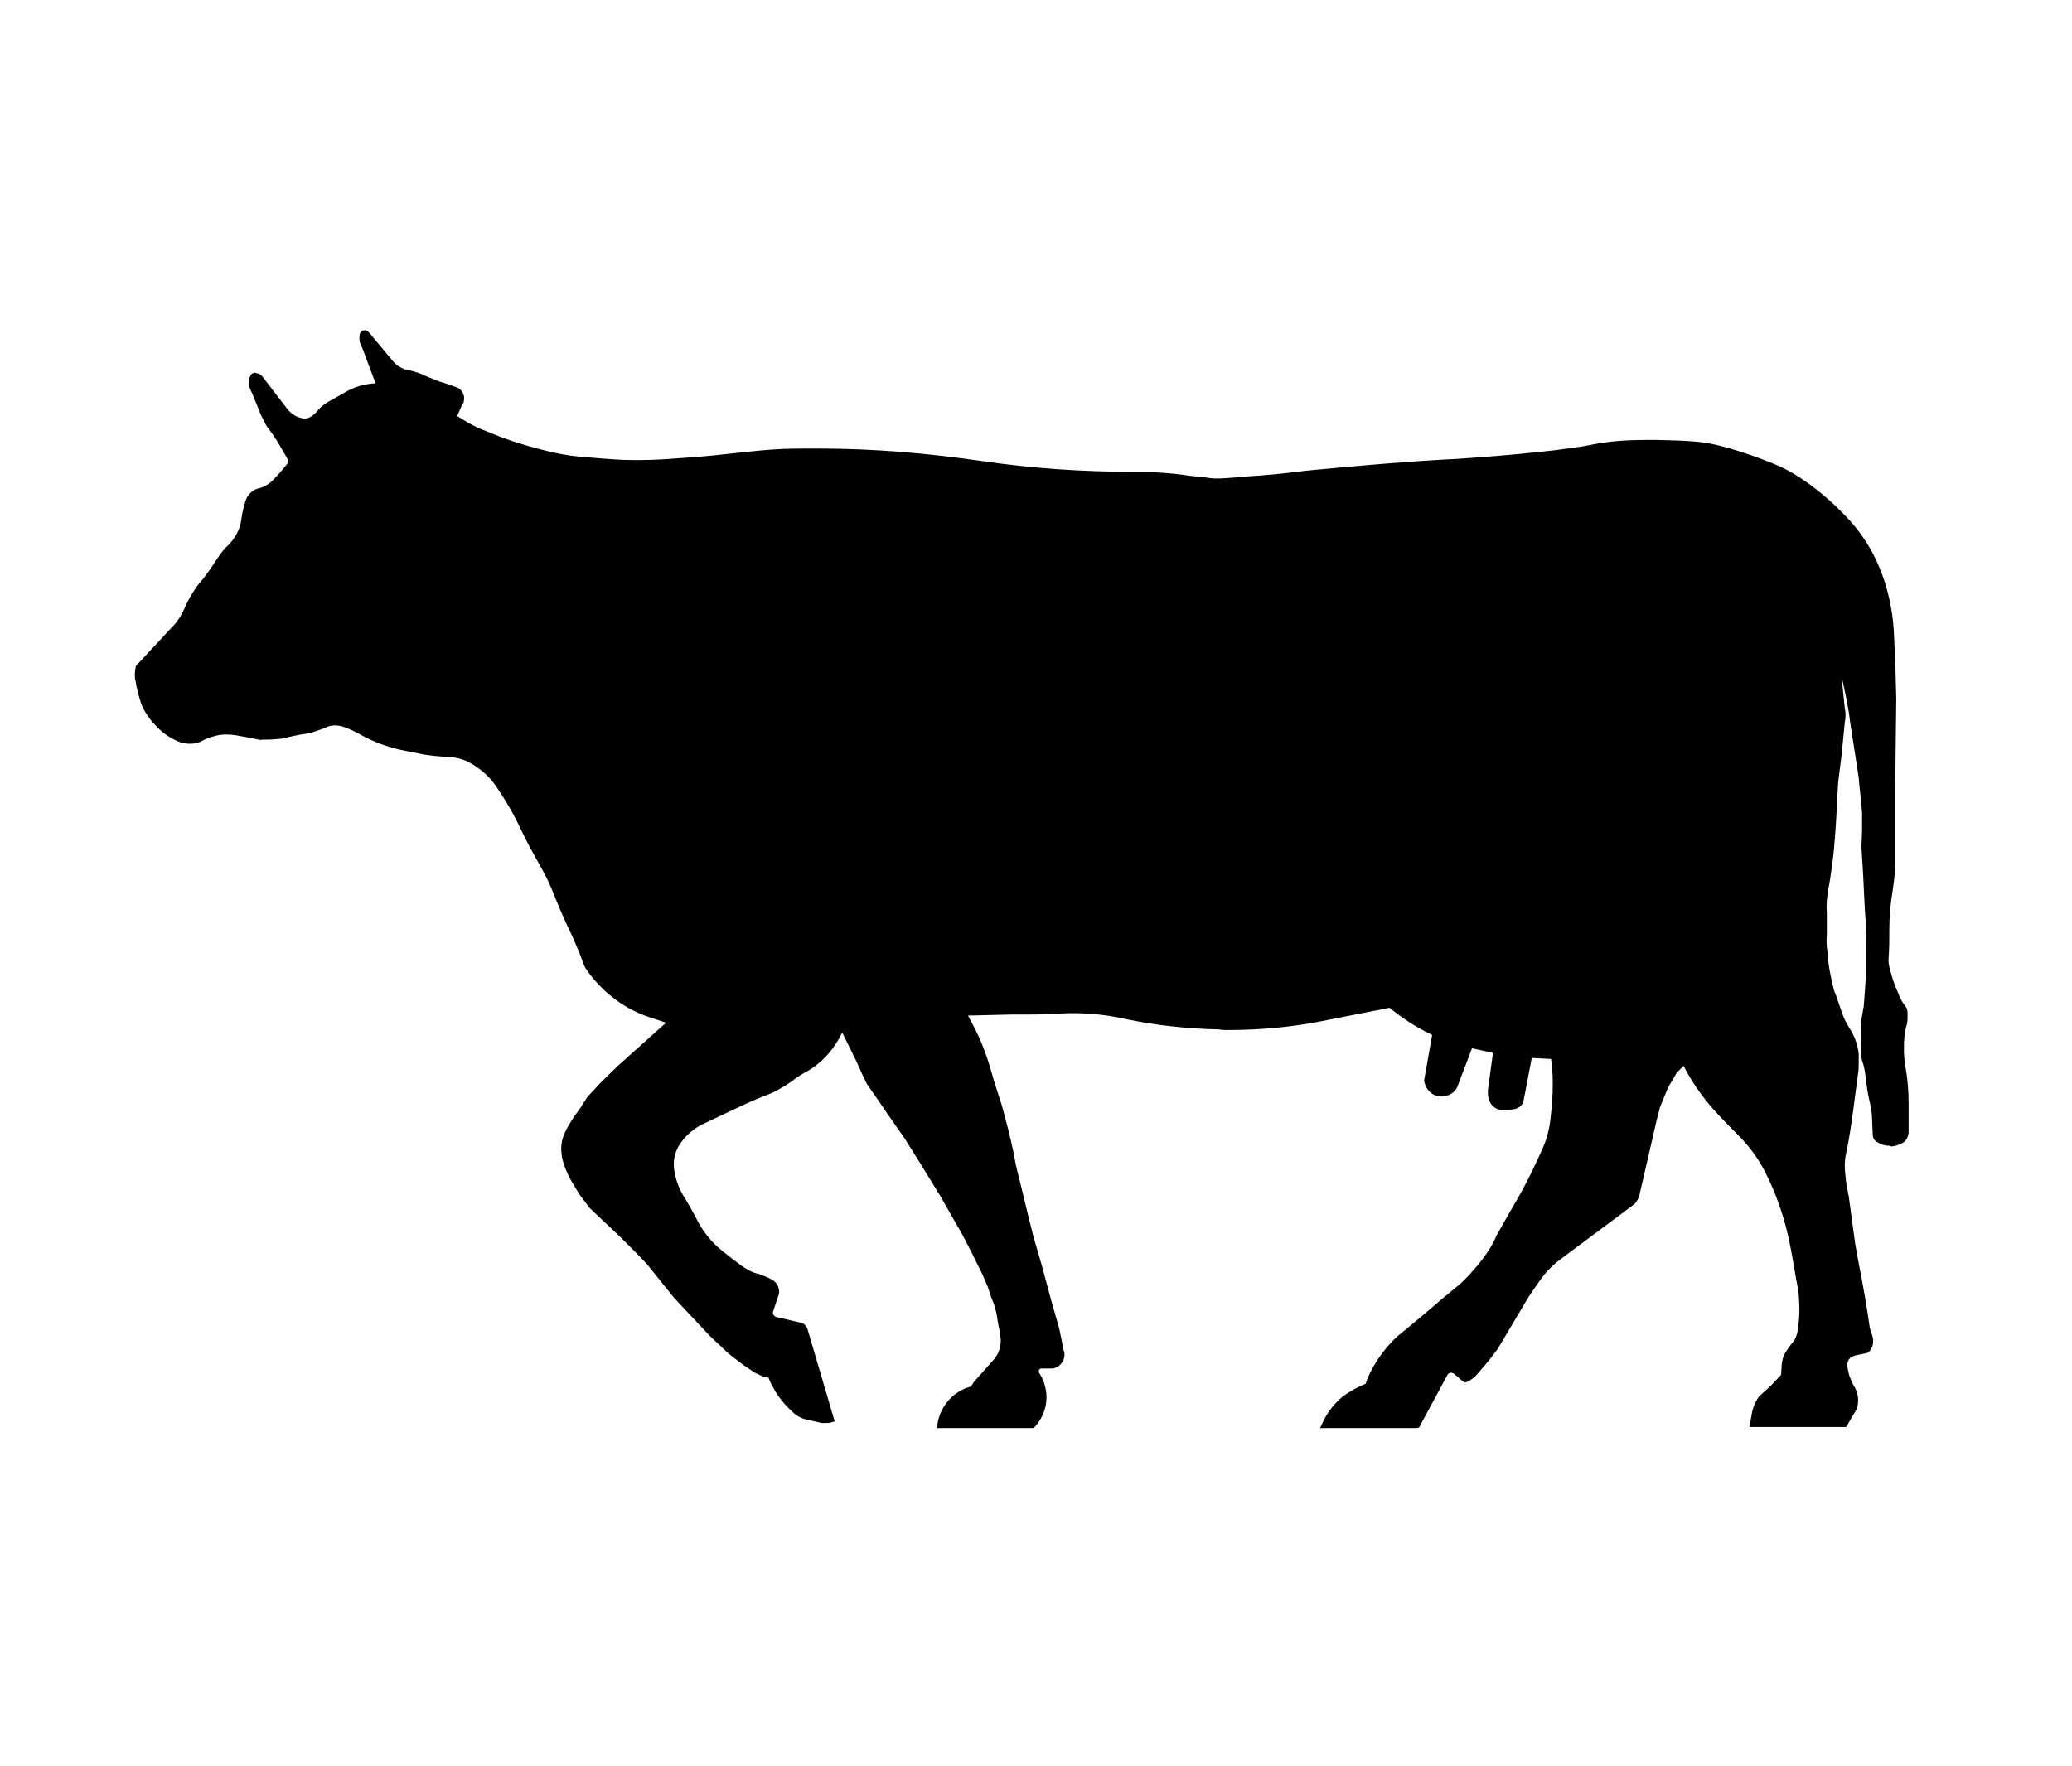
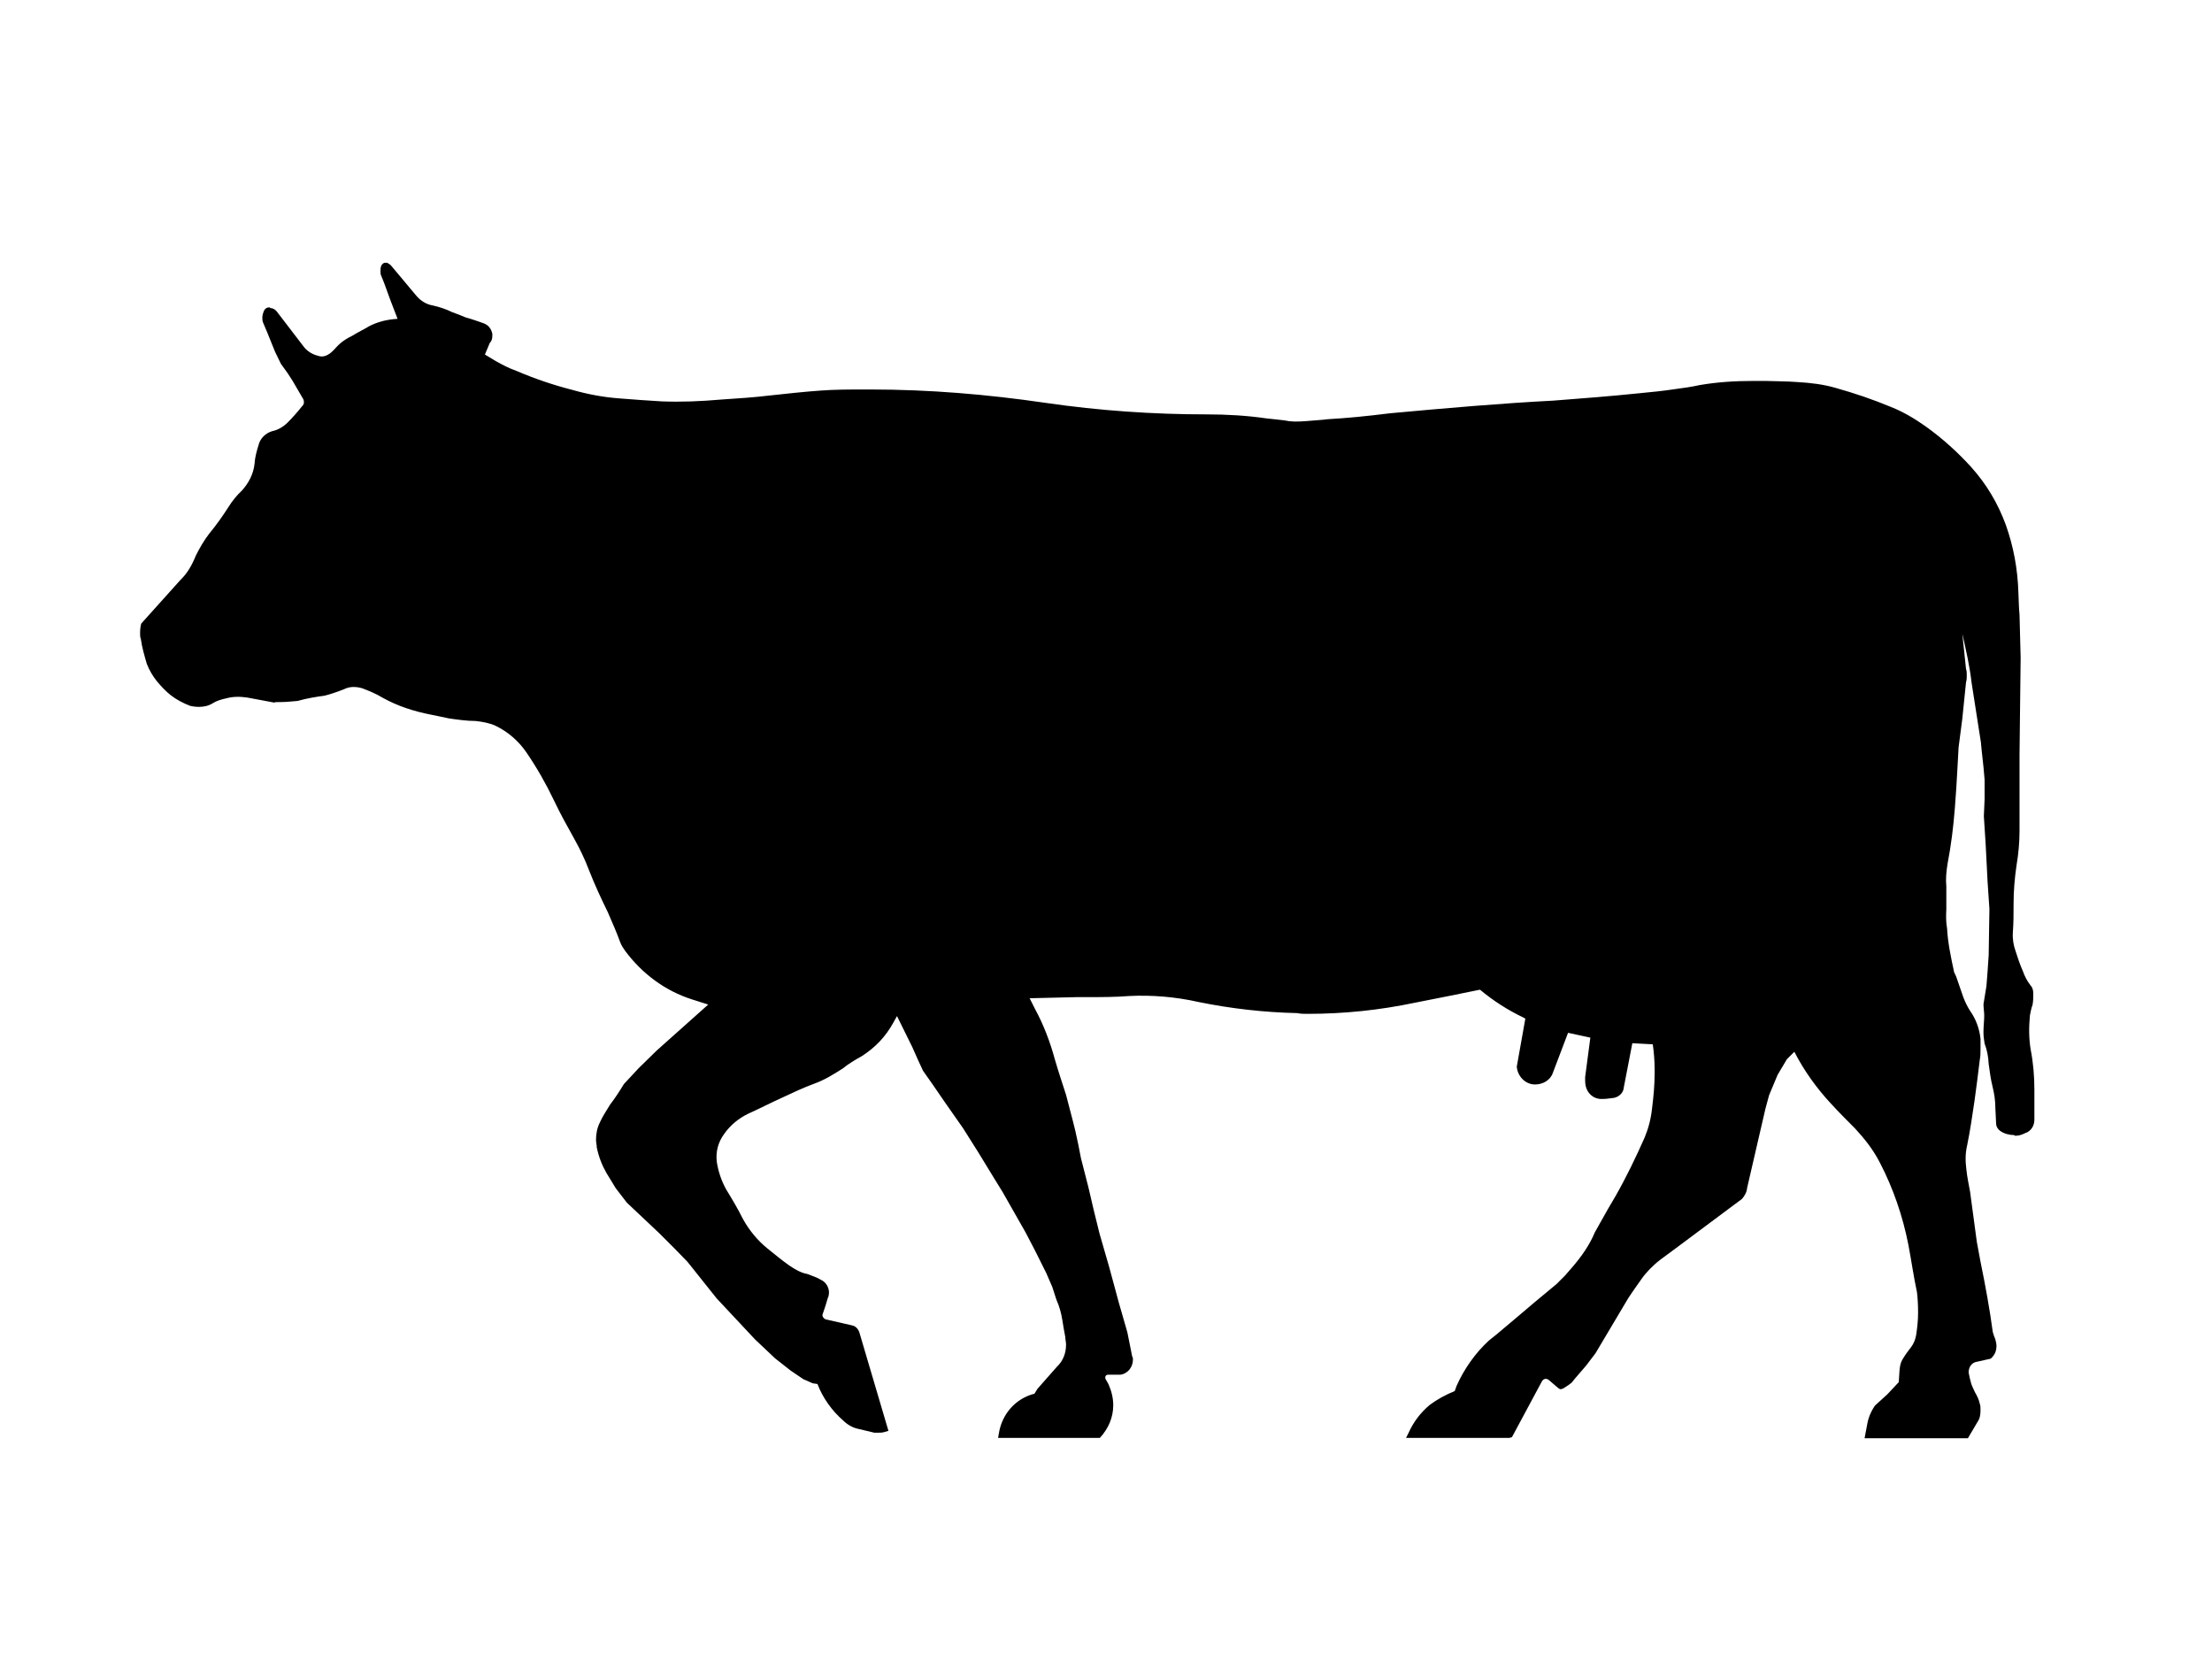
- <svg xmlns="http://www.w3.org/2000/svg" version="1.1" id="svg2" x="0px" y="0px" viewBox="-191 0 988 841.9" enable-background="new -191 0 988 841.9" xml:space="preserve">
-   <path id="path12" d="M680.4,453.8c-0.5-2.7-0.5-5.7-0.3-8.4v-5.1v-5.1c-0.3-3.3,0-6.5,0.5-9.8c1.6-8.7,2.7-16.8,3.3-25.2  c0.5-6,0.8-11.9,1.1-17.9l0.5-9.2l1.6-12.7l1.6-16.3c0.3-1.1,0.3-2.2,0.3-3c0-1.1,0-2.2-0.3-3l-1.6-15.7c1.6,7.3,3.3,14.6,4.1,21.9  l4.1,26.5l0.3,3.5l0.8,7.6l0.5,5.7v8.7l-0.3,7.6l0.8,13l0.8,16.3l0.8,12.2l-0.3,20.6l-0.5,7.3l-0.5,6.5l-1.4,8.1  c0,1.6,0.3,3.5,0.3,5.1c0,2.2-0.3,4.6-0.3,7v0.8c0,1.6,0.3,3.3,0.5,4.6c1.1,3,1.6,6,1.9,9.2c0.5,3.3,0.8,6.5,1.6,9.8  c0.8,3.3,1.4,6.5,1.4,10l0.3,6.8c0,1.4,0.8,2.7,1.9,3.3c1.6,1.1,3.8,1.9,6,1.9c0.3,0,0.5,0.3,0.8,0.3c1.6,0,3-0.5,4.3-1.1  c2.7-0.8,4.1-3.3,4.1-6v-13.5c0-6-0.5-11.9-1.6-17.9c-0.8-4.9-0.8-10-0.3-15.2c0.3-1.4,0.5-3,1.1-4.6c0.3-1.6,0.3-3.3,0.3-5.1  c0-1.4-0.3-2.7-1.1-3.5c-1.6-2.2-2.7-4.1-3.5-6.5c-1.4-3-2.4-6-3.3-9.2c-0.8-2.4-1.4-5.1-1.1-7.9c0.3-4.3,0.3-8.7,0.3-13V443  c0-5.7,0.5-11.4,1.4-17.1c0.8-4.9,1.4-10,1.4-15.2v-34.1l0.5-43.3l-0.5-19.2c-0.3-3.3-0.3-6.5-0.5-9.8c-0.3-10.6-2.2-20.6-5.7-30.3  c-3.5-9.5-8.4-17.9-15.2-25.5c-6.2-6.8-13-13-20.6-18.4c-4.9-3.5-10-6.5-15.4-8.7c-7.9-3.3-16.3-6.2-24.6-8.4  c-5.7-1.6-11.4-2.4-17.3-2.7c-4.1-0.3-9.2-0.3-14.1-0.5h-5.7c-8.1,0-16,0.5-23.8,1.9c-3.8,0.8-7.3,1.4-11.1,1.9  c-5.4,0.8-10.6,1.4-15.7,1.9c-12.7,1.4-25.7,2.4-38.7,3.3c-22.8,1.1-47.7,3.3-72.9,5.7c-10.6,1.4-19.2,2.2-27.9,2.7  c-2.2,0.3-6,0.5-9.5,0.8c-4.1,0.3-7,0.3-10-0.3c-2.4-0.3-4.9-0.5-7.6-0.8c-9.2-1.4-18.1-1.9-27.1-1.9c-23.8,0-47.9-1.6-71.8-5.1  c-26.3-3.8-52-6-78.3-6h-2.4c-6.8,0-13.5,0-20,0.5c-7,0.5-14.6,1.4-22.2,2.2c-6.8,0.8-14.1,1.4-21.7,1.9c-9.5,0.8-18.2,1.1-26.8,0.8  c-6.2-0.3-12.5-0.8-19-1.4c-7-0.5-14.1-1.9-21.1-3.8c-8.4-2.2-16.8-4.9-24.9-8.4c-3.3-1.1-6.2-2.7-9.2-4.3l-4.9-3l2.2-5.1  c0.8-0.8,1.1-1.9,1.1-3.3v-0.8c-0.5-2.2-1.6-3.8-3.8-4.6c-2.4-0.8-5.1-1.9-8.1-2.7c-1.9-0.8-4.1-1.6-6-2.4c-2.7-1.4-5.7-2.4-8.7-3  c-3-0.5-5.7-2.2-7.6-4.6L-15,158.6c-0.5-0.5-1.1-0.8-1.6-1.1h-0.8c-0.8,0-1.4,0.5-1.9,1.4c-0.3,0.8-0.3,1.6-0.3,2.4  c0,0.8,0,1.6,0.3,2.2l1.4,3.3l2.7,7.3l3.3,8.7h-0.3c-4.6,0.3-8.7,1.4-12.5,3.3c-1.9,1.1-4.9,2.7-7.6,4.3c-3.8,1.9-6,3.8-7.9,6.2  c-0.8,0.8-1.6,1.6-2.7,2.2c-1.4,0.8-3,1.1-4.6,0.5c-2.4-0.5-4.9-2.2-6.5-4.3L-66,179.4c-0.8-0.8-1.6-1.4-2.7-1.4  c-0.3-0.3-0.5-0.3-0.5-0.3c-1.1,0-1.9,0.5-2.4,1.4c-0.5,1.1-0.8,2.2-0.8,3.3c0,0.5,0,1.4,0.3,2.2l1.9,4.3l3.5,8.7l2.7,5.4l3,4.1  l2.2,3.3l4.6,7.9c0.3,0.5,0.5,1.1,0.5,1.6c0,0.8-0.3,1.4-0.8,1.9c-1.9,2.4-4.1,4.9-6.5,7.3c-1.9,1.9-4.3,3.3-6.8,3.8  c-3,0.8-5.4,3.3-6.2,6.2c-0.8,2.7-1.6,5.7-1.9,8.4c-0.5,4.6-2.7,8.7-5.7,11.9c-2.4,2.2-4.3,4.6-6,7.3c-2.7,4.1-5.4,8.1-8.7,11.9  c-2.4,3-4.3,6.5-6,9.8c-1.6,4.1-3.8,7.9-6.8,10.8l-17.1,18.4c-0.3,1.4-0.5,2.7-0.5,4.1c0,1.1,0,1.9,0.3,2.7  c0.5,3.8,1.6,7.6,2.7,11.1c1.1,3,2.7,5.4,4.6,7.9c1.9,2.2,3.8,4.3,6.2,6.2c2.4,1.9,5.4,3.5,8.4,4.6c1.4,0.3,2.7,0.5,4.1,0.5  c2.2,0,4.3-0.5,6.2-1.6s3.8-1.6,6-2.2c3-0.8,6.2-0.8,9.5-0.3c4.6,0.8,8.7,1.6,12.5,2.4c-1.4-0.3,0.8-0.3,3-0.3c2.2,0,4.6-0.3,7-0.5  c4.1-1.1,8.1-1.9,11.9-2.4c2.2-0.5,5.7-1.6,8.9-3c2.4-1.1,5.1-1.1,7.9-0.3c3,1.1,6,2.4,8.9,4.1c6.8,3.8,14.1,6.2,21.7,7.6  c2.7,0.5,5.4,1.1,7.9,1.6c3.5,0.5,7.9,1.1,11.9,1.1c3,0.3,6,0.8,8.9,2.2c5.4,2.7,10.3,6.8,13.8,11.9c4.6,6.8,8.7,13.8,12.2,21.4  c2.7,5.7,6,11.6,9.2,17.3c2.4,4.1,4.6,8.9,6.5,13.8c2.7,6.8,5.4,12.7,8.4,19c1.9,4.3,3.8,8.7,5.4,13.3c0.5,1.4,1.4,2.7,2.2,3.8  c7.6,10.3,17.9,17.9,29.8,21.7l7.3,2.4l-7.6,6.8l-15.4,13.8l-8.1,7.9l-6.5,7c-1.9,3-3.8,6.2-6.2,9.2c-1.9,3-3.5,5.4-4.6,8.1  c-1.1,2.4-1.6,4.9-1.6,7.6c0,1.1,0.3,2.2,0.3,3.3c0.8,4.1,2.4,7.9,4.3,11.4l4.1,6.8l4.9,6.5l14.6,13.8l6.5,6.5l6,6.2l3.3,4.1  l9.8,12.2l17.1,18.2l8.9,8.4l7,5.4l5.7,3.8l4.1,1.9l2.2,0.3c2.4,6.2,6.5,11.9,11.4,16.3c1.9,1.9,4.3,3.3,7,3.8  c2.4,0.5,4.6,1.1,7,1.6h1.6c1.1,0,1.9,0,3-0.3l1.6-0.5L194.1,634c-0.5-1.6-1.6-3-3.5-3.3l-11.6-2.7c-1.1-0.5-1.6-1.6-1.4-2.4  c0.8-2.4,1.6-4.9,2.4-7.3c0.3-0.5,0.5-1.6,0.5-2.4c0-2.4-1.4-4.6-3.5-5.7c-1.9-1.1-4.1-1.9-6.2-2.7c-3-0.5-5.7-2.2-8.1-3.8  c-3.3-2.4-6.5-4.9-9.8-7.6c-4.3-3.5-8.1-8.1-10.8-13c-2.4-4.6-4.9-9.2-7.6-13.5c-2.4-4.3-3.5-8.1-4.1-12.2  c-0.5-4.3,0.5-8.7,3.3-12.5c2.7-3.8,6.5-7,10.6-8.9c5.1-2.4,10.3-4.9,15.4-7.3c4.6-2.2,9.2-4.3,14.1-6.2c4.6-1.6,8.7-4.1,12.7-6.8  c2.7-2.2,5.4-3.8,8.4-5.4c6-3.8,10.6-8.7,14.1-14.9l1.6-3l6.8,13.8l2.7,6l2.2,4.6l4.3,6.2l5.4,7.9l8.1,11.6l6.8,10.8l7.3,11.9  l3.5,5.7l10.3,18.1l4.1,7.9l5.1,10.3l2.7,6.2l1.9,5.7c1.4,3,2.2,6,2.7,9.2c0.3,2.4,0.8,4.9,1.4,7.6c0,1.1,0.3,2.2,0.3,3.3  c0,3.8-1.4,7.3-4.1,10l-8.7,9.8l-1.4,2.2c-8.4,2.2-14.6,9.2-16,17.9l-0.3,1.9h46.3c3.8-4.1,6-9.2,6-14.6c0-3.3-0.8-6.5-2.2-9.5  l-1.4-2.4c-0.3-1.1,0.3-1.9,1.1-1.9h5.4c3.5-0.5,5.7-3.5,5.7-6.8c0-0.5,0-0.8-0.3-1.4l-2.2-10.8l-3.8-13.3l-4.3-16l-4.3-14.9  l-2.7-10.8l-2.4-10l-1.6-6.5l-1.6-6.5l-1.1-6l-1.4-6.2l-1.1-4.6l-3-11.4c-1.6-5.1-3.5-10.6-4.9-15.7c-2.2-7.9-5.1-15.7-8.9-22.8  l-2.4-4.6l21.1-0.5h4.6c6,0,12.5,0,18.7-0.5c10-0.5,20.6,0.3,30.9,2.7c14.6,3,29.3,4.6,44.2,4.9c1.6,0.3,3,0.3,4.6,0.3  c16.3,0,32.2-1.6,47.9-4.9c11.1-2.2,19.2-3.8,27.4-5.4l1.6-0.3c6,4.9,12.5,9.2,19.5,12.5l0.8,0.5l-3.8,21.4c0.3,4.3,3.8,7.9,8.1,7.9  c3.5,0,6.8-1.9,7.9-5.1l6.8-17.9l10,2.2l-2.4,17.6v1.6c0,1.6,0.3,3.3,1.1,4.6c1.4,2.2,3.3,3.3,5.7,3.5h1.1c1.6,0,3.3-0.3,4.9-0.5  c2.2-0.5,4.1-2.2,4.3-4.6l3.8-19.8l9.2,0.5c0.5,3.5,0.8,7.3,0.8,11.1v1.6c0,5.4-0.5,10.6-1.1,16c-0.5,4.6-1.6,8.9-3.3,13  c-3.8,8.7-8.1,17.6-13,26l-3.3,5.7l-6,10.6c-2.4,5.7-6,10.8-10,15.4l-3.3,3.8l-3.8,3.8l-9.8,8.1l-7.6,6.5l-9.5,7.9  c-1.1,0.8-2.2,1.9-3.3,2.7c-6.2,5.7-11.1,12.7-14.4,20.3l-0.8,2.4c-4.1,1.6-7.9,3.8-11.1,6.2c-4.1,3.5-7.3,7.6-9.5,12.5l-1.1,2.4  h42.3h3.8l1.1-0.3l13.3-24.7c0.3-0.8,1.1-1.4,1.9-1.4c0.5,0,1.1,0.3,1.4,0.5l3.5,3c0.5,0.5,1.4,1.1,1.9,1.1c0.5,0,0.8-0.3,1.1-0.3  c1.4-0.8,2.7-1.6,3.8-2.7l1.4-1.6l5.1-6l4.1-5.4l14.6-24.6c2.2-3.3,4.1-6,6-8.7c1.9-2.7,4.9-6,8.4-8.7l7.6-5.7l28.7-21.4  c1.1-1.4,2.2-3,2.4-4.9l8.1-35.2l1.6-6.2l3.8-9.2l4.1-7l3.3-3.3c4.3,8.4,10,16.3,16.3,23c3.8,4.1,7.3,7.6,10.8,11.1  c4.3,4.6,8.1,9.5,11.1,15.2c6,11.4,10.3,24.1,12.7,36.8c1.4,7,2.4,14.1,3.8,21.1c0.3,2.7,0.5,6,0.5,9.2c0,3.3-0.3,6.5-0.8,9.8  c-0.3,2.2-1.1,4.1-2.4,5.7c-1.4,1.6-2.7,3.5-3.8,5.4c-0.8,1.4-1.1,3-1.4,4.9l-0.3,5.1l-5.1,5.4l-5.4,4.9c-1.9,2.7-3,5.4-3.5,8.4  l-1.1,6.2h46.1l4.3-7.3c1.1-1.6,1.4-3.5,1.4-5.4c0-0.8,0-1.9-0.3-2.7c-0.3-1.6-1.1-3.5-2.2-5.1c-0.5-1.1-1.1-2.4-1.6-3.8  c-0.5-1.6-0.8-3.3-1.1-4.9c0-1.1,0.3-2.2,0.8-3c0.8-1.1,1.9-1.6,3-1.9l5.1-1.1c0.8,0,1.4-0.5,1.9-1.1c1.1-1.4,1.6-3,1.6-4.6  c0-1.1-0.3-2.2-0.5-3c-0.5-1.1-0.8-2.2-1.1-3.3c-1.4-10-3.3-20.9-5.4-31.4l-1.6-8.9l-3-22.2c-0.5-3-1.4-6.5-1.6-10  c-0.5-3.8-0.5-7.3,0.3-10.8c1.4-6.5,2.4-13.3,3.3-20c0.8-6.2,1.6-12.2,2.4-18.1c0.3-1.6,0.3-3.3,0.3-5.1v-4.3  c-0.5-4.6-2.2-8.9-4.6-12.5c-1.1-1.9-2.2-3.8-3-6l-3-8.7c-0.3-1.1-0.8-1.9-1.1-2.7C682,466.3,680.7,460.1,680.4,453.8L680.4,453.8z" />
+ <svg xmlns="http://www.w3.org/2000/svg" version="1.1" id="svg2" x="0px" y="0px" viewBox="0 169.9 595.3 445" enable-background="new 0 169.9 595.3 445" xml:space="preserve">
+   <path id="path12" d="M524,419.7c-0.3-1.6-0.3-3.4-0.2-5.1v-3.1v-3.1c-0.2-2,0-3.9,0.3-5.9c1-5.2,1.6-10.1,2-15.2  c0.3-3.6,0.5-7.2,0.7-10.8l0.3-5.5l1-7.7l1-9.8c0.2-0.7,0.2-1.3,0.2-1.8c0-0.7,0-1.3-0.2-1.8l-1-9.5c1,4.4,2,8.8,2.5,13.2l2.5,16  l0.2,2.1l0.5,4.6l0.3,3.4v5.2l-0.2,4.6l0.5,7.8l0.5,9.8l0.5,7.4l-0.2,12.4l-0.3,4.4l-0.3,3.9l-0.8,4.9c0,1,0.2,2.1,0.2,3.1  c0,1.3-0.2,2.8-0.2,4.2v0.5c0,1,0.2,2,0.3,2.8c0.7,1.8,1,3.6,1.1,5.5c0.3,2,0.5,3.9,1,5.9s0.8,3.9,0.8,6l0.2,4.1  c0,0.8,0.5,1.6,1.1,2c1,0.7,2.3,1.1,3.6,1.1c0.2,0,0.3,0.2,0.5,0.2c1,0,1.8-0.3,2.6-0.7c1.6-0.5,2.5-2,2.5-3.6v-8.1  c0-3.6-0.3-7.2-1-10.8c-0.5-3-0.5-6-0.2-9.2c0.2-0.8,0.3-1.8,0.7-2.8c0.2-1,0.2-2,0.2-3.1c0-0.8-0.2-1.6-0.7-2.1  c-1-1.3-1.6-2.5-2.1-3.9c-0.8-1.8-1.4-3.6-2-5.5c-0.5-1.4-0.8-3.1-0.7-4.8c0.2-2.6,0.2-5.2,0.2-7.8v-0.1c0-3.4,0.3-6.9,0.8-10.3  c0.5-3,0.8-6,0.8-9.2v-20.5l0.3-26.1l-0.3-11.6c-0.2-2-0.2-3.9-0.3-5.9c-0.2-6.4-1.3-12.4-3.4-18.3c-2.1-5.7-5.1-10.8-9.2-15.4  c-3.7-4.1-7.8-7.8-12.4-11.1c-3-2.1-6-3.9-9.3-5.2c-4.8-2-9.8-3.7-14.8-5.1c-3.4-1-6.9-1.4-10.4-1.6c-2.5-0.2-5.5-0.2-8.5-0.3h-3.4  c-4.9,0-9.6,0.3-14.3,1.1c-2.3,0.5-4.4,0.8-6.7,1.1c-3.3,0.5-6.4,0.8-9.5,1.1c-7.7,0.8-15.5,1.4-23.3,2c-13.7,0.7-28.7,2-43.9,3.4  c-6.4,0.8-11.6,1.3-16.8,1.6c-1.3,0.2-3.6,0.3-5.7,0.5c-2.5,0.2-4.2,0.2-6-0.2c-1.4-0.2-3-0.3-4.6-0.5c-5.5-0.8-10.9-1.1-16.3-1.1  c-14.3,0-28.9-1-43.3-3.1c-15.8-2.3-31.3-3.6-47.2-3.6h-1.4c-4.1,0-8.1,0-12.1,0.3c-4.2,0.3-8.8,0.8-13.4,1.3  c-4.1,0.5-8.5,0.8-13.1,1.1c-5.7,0.5-11,0.7-16.1,0.5c-3.7-0.2-7.5-0.5-11.4-0.8c-4.2-0.3-8.5-1.1-12.7-2.3c-5.1-1.3-10.1-3-15-5.1  c-2-0.7-3.7-1.6-5.5-2.6l-3-1.8l1.3-3.1c0.5-0.5,0.7-1.1,0.7-2v-0.5c-0.3-1.3-1-2.3-2.3-2.8c-1.4-0.5-3.1-1.1-4.9-1.6  c-1.1-0.5-2.5-1-3.6-1.4c-1.6-0.8-3.4-1.4-5.2-1.8c-1.8-0.3-3.4-1.3-4.6-2.8l-6.7-8c-0.3-0.3-0.7-0.5-1-0.7h-0.5  c-0.5,0-0.8,0.3-1.1,0.8c-0.2,0.5-0.2,1-0.2,1.4c0,0.5,0,1,0.2,1.3l0.8,2l1.6,4.4l2,5.2h-0.2c-2.8,0.2-5.2,0.8-7.5,2  c-1.1,0.7-3,1.6-4.6,2.6c-2.3,1.1-3.6,2.3-4.8,3.7c-0.5,0.5-1,1-1.6,1.3c-0.8,0.5-1.8,0.7-2.8,0.3c-1.4-0.3-3-1.3-3.9-2.6l-7.2-9.4  c-0.5-0.5-1-0.8-1.6-0.8c-0.2-0.2-0.3-0.2-0.3-0.2c-0.7,0-1.1,0.3-1.4,0.8c-0.3,0.7-0.5,1.3-0.5,2c0,0.3,0,0.8,0.2,1.3l1.1,2.6  l2.1,5.2l1.6,3.3l1.8,2.5l1.3,2l2.8,4.8c0.2,0.3,0.3,0.7,0.3,1c0,0.5-0.2,0.8-0.5,1.1c-1.1,1.4-2.5,3-3.9,4.4  c-1.1,1.1-2.6,2-4.1,2.3c-1.8,0.5-3.3,2-3.7,3.7c-0.5,1.6-1,3.4-1.1,5.1c-0.3,2.8-1.6,5.2-3.4,7.2c-1.4,1.3-2.6,2.8-3.6,4.4  c-1.6,2.5-3.3,4.9-5.2,7.2c-1.4,1.8-2.6,3.9-3.6,5.9c-1,2.5-2.3,4.8-4.1,6.5L38,337.7c-0.2,0.8-0.3,1.6-0.3,2.5c0,0.7,0,1.1,0.2,1.6  c0.3,2.3,1,4.6,1.6,6.7c0.7,1.8,1.6,3.3,2.8,4.8c1.1,1.3,2.3,2.6,3.7,3.7c1.4,1.1,3.3,2.1,5.1,2.8c0.8,0.2,1.6,0.3,2.5,0.3  c1.3,0,2.6-0.3,3.7-1c1.1-0.7,2.3-1,3.6-1.3c1.8-0.5,3.7-0.5,5.7-0.2c2.8,0.5,5.2,1,7.5,1.4c-0.8-0.2,0.5-0.2,1.8-0.2  c1.3,0,2.8-0.2,4.2-0.3c2.5-0.7,4.9-1.1,7.2-1.4c1.3-0.3,3.4-1,5.4-1.8c1.4-0.7,3.1-0.7,4.8-0.2c1.8,0.7,3.6,1.4,5.4,2.5  c4.1,2.3,8.5,3.7,13.1,4.6c1.6,0.3,3.3,0.7,4.8,1c2.1,0.3,4.8,0.7,7.2,0.7c1.8,0.2,3.6,0.5,5.4,1.3c3.3,1.6,6.2,4.1,8.3,7.2  c2.8,4.1,5.2,8.3,7.4,12.9c1.6,3.4,3.6,7,5.5,10.4c1.4,2.5,2.8,5.4,3.9,8.3c1.6,4.1,3.3,7.7,5.1,11.4c1.1,2.6,2.3,5.2,3.3,8  c0.3,0.8,0.8,1.6,1.3,2.3c4.6,6.2,10.8,10.8,18,13.1l4.4,1.4l-4.6,4.1l-9.3,8.3l-4.9,4.8l-3.9,4.2c-1.1,1.8-2.3,3.7-3.7,5.5  c-1.1,1.8-2.1,3.3-2.8,4.9c-0.7,1.4-1,3-1,4.6c0,0.7,0.2,1.3,0.2,2c0.5,2.5,1.4,4.8,2.6,6.9l2.5,4.1l3,3.9l8.8,8.3l3.9,3.9l3.6,3.7  l2,2.5l5.9,7.4l10.3,11l5.4,5.1l4.2,3.3l3.4,2.3l2.5,1.1l1.3,0.2c1.4,3.7,3.9,7.2,6.9,9.8c1.1,1.1,2.6,2,4.2,2.3  c1.4,0.3,2.8,0.7,4.2,1h1c0.7,0,1.1,0,1.8-0.2l1-0.3l-7.8-26.4c-0.3-1-1-1.8-2.1-2l-7-1.6c-0.7-0.3-1-1-0.8-1.4c0.5-1.4,1-3,1.4-4.4  c0.2-0.3,0.3-1,0.3-1.4c0-1.4-0.8-2.8-2.1-3.4c-1.1-0.7-2.5-1.1-3.7-1.6c-1.8-0.3-3.4-1.3-4.9-2.3c-2-1.4-3.9-3-5.9-4.6  c-2.6-2.1-4.9-4.9-6.5-7.8c-1.4-2.8-3-5.5-4.6-8.1c-1.4-2.6-2.1-4.9-2.5-7.4c-0.3-2.6,0.3-5.2,2-7.5c1.6-2.3,3.9-4.2,6.4-5.4  c3.1-1.4,6.2-3,9.3-4.4c2.8-1.3,5.5-2.6,8.5-3.7c2.8-1,5.2-2.5,7.7-4.1c1.6-1.3,3.3-2.3,5.1-3.3c3.6-2.3,6.4-5.2,8.5-9l1-1.8  l4.1,8.3l1.6,3.6l1.3,2.8l2.6,3.7l3.3,4.8l4.9,7l4.1,6.5l4.4,7.2l2.1,3.4l6.2,10.9l2.5,4.8l3.1,6.2l1.6,3.7l1.1,3.4  c0.8,1.8,1.3,3.6,1.6,5.5c0.2,1.4,0.5,3,0.8,4.6c0,0.7,0.2,1.3,0.2,2c0,2.3-0.8,4.4-2.5,6l-5.2,5.9l-0.8,1.3  c-5.1,1.3-8.8,5.5-9.6,10.8l-0.2,1.1H296c2.3-2.5,3.6-5.5,3.6-8.8c0-2-0.5-3.9-1.3-5.7l-0.8-1.4c-0.2-0.7,0.2-1.1,0.7-1.1h3.3  c2.1-0.3,3.4-2.1,3.4-4.1c0-0.3,0-0.5-0.2-0.8l-1.3-6.5l-2.3-8l-2.6-9.6l-2.6-9l-1.6-6.5l-1.4-6l-1-3.9l-1-3.9l-0.7-3.6l-0.8-3.7  l-0.7-2.8l-1.8-6.9c-1-3.1-2.1-6.4-3-9.5c-1.3-4.8-3.1-9.5-5.4-13.7l-1.4-2.8l12.7-0.3h2.8c3.6,0,7.5,0,11.3-0.3  c6-0.3,12.4,0.2,18.6,1.6c8.8,1.8,17.7,2.8,26.6,3c1,0.2,1.8,0.2,2.8,0.2c9.8,0,19.4-1,28.9-3c6.7-1.3,11.6-2.3,16.5-3.3l1-0.2  c3.6,3,7.5,5.5,11.7,7.5l0.5,0.3l-2.3,12.9c0.2,2.6,2.3,4.8,4.9,4.8c2.1,0,4.1-1.1,4.8-3.1l4.1-10.8l6,1.3l-1.4,10.6v1  c0,1,0.2,2,0.7,2.8c0.8,1.3,2,2,3.4,2.1h0.7c1,0,2-0.2,3-0.3c1.3-0.3,2.5-1.3,2.6-2.8l2.3-11.9l5.5,0.3c0.3,2.1,0.5,4.4,0.5,6.7v1  c0,3.3-0.3,6.4-0.7,9.6c-0.3,2.8-1,5.4-2,7.8c-2.3,5.2-4.9,10.6-7.8,15.7l-2,3.4l-3.6,6.4c-1.4,3.4-3.6,6.5-6,9.3l-2,2.3l-2.3,2.3  l-5.9,4.9l-4.6,3.9l-5.7,4.8c-0.7,0.5-1.3,1.1-2,1.6c-3.7,3.4-6.7,7.7-8.7,12.2l-0.5,1.4c-2.5,1-4.8,2.3-6.7,3.7  c-2.5,2.1-4.4,4.6-5.7,7.5l-0.7,1.4h25.5h2.3l0.7-0.2l8-14.9c0.2-0.5,0.7-0.8,1.1-0.8c0.3,0,0.7,0.2,0.8,0.3l2.1,1.8  c0.3,0.3,0.8,0.7,1.1,0.7c0.3,0,0.5-0.2,0.7-0.2c0.8-0.5,1.6-1,2.3-1.6l0.8-1l3.1-3.6l2.5-3.3l8.8-14.8c1.3-2,2.5-3.6,3.6-5.2  c1.1-1.6,3-3.6,5.1-5.2l4.6-3.4l17.3-12.9c0.7-0.8,1.3-1.8,1.4-3l4.9-21.2l1-3.7l2.3-5.5l2.5-4.2l2-2c2.6,5.1,6,9.8,9.8,13.9  c2.3,2.5,4.4,4.6,6.5,6.7c2.6,2.8,4.9,5.7,6.7,9.2c3.6,6.9,6.2,14.5,7.7,22.2c0.8,4.2,1.4,8.5,2.3,12.7c0.2,1.6,0.3,3.6,0.3,5.5  c0,2-0.2,3.9-0.5,5.9c-0.2,1.3-0.7,2.5-1.4,3.4c-0.8,1-1.6,2.1-2.3,3.3c-0.5,0.8-0.7,1.8-0.8,3l-0.2,3.1l-3.1,3.3l-3.3,3  c-1.1,1.6-1.8,3.3-2.1,5.1l-0.7,3.7h27.8l2.6-4.4c0.7-1,0.8-2.1,0.8-3.3c0-0.5,0-1.1-0.2-1.6c-0.2-1-0.7-2.1-1.3-3.1  c-0.3-0.7-0.7-1.4-1-2.3c-0.3-1-0.5-2-0.7-3c0-0.7,0.2-1.3,0.5-1.8c0.5-0.7,1.1-1,1.8-1.1l3.1-0.7c0.5,0,0.8-0.3,1.1-0.7  c0.7-0.8,1-1.8,1-2.8c0-0.7-0.2-1.3-0.3-1.8c-0.3-0.7-0.5-1.3-0.7-2c-0.8-6-2-12.6-3.3-18.9l-1-5.4l-1.8-13.4c-0.3-1.8-0.8-3.9-1-6  c-0.3-2.3-0.3-4.4,0.2-6.5c0.8-3.9,1.4-8,2-12.1c0.5-3.7,1-7.4,1.4-10.9c0.2-1,0.2-2,0.2-3.1v-2.6c-0.3-2.8-1.3-5.4-2.8-7.5  c-0.7-1.1-1.3-2.3-1.8-3.6l-1.8-5.2c-0.2-0.7-0.5-1.1-0.7-1.6C525,427.3,524.2,423.5,524,419.7L524,419.7z" />
</svg>
